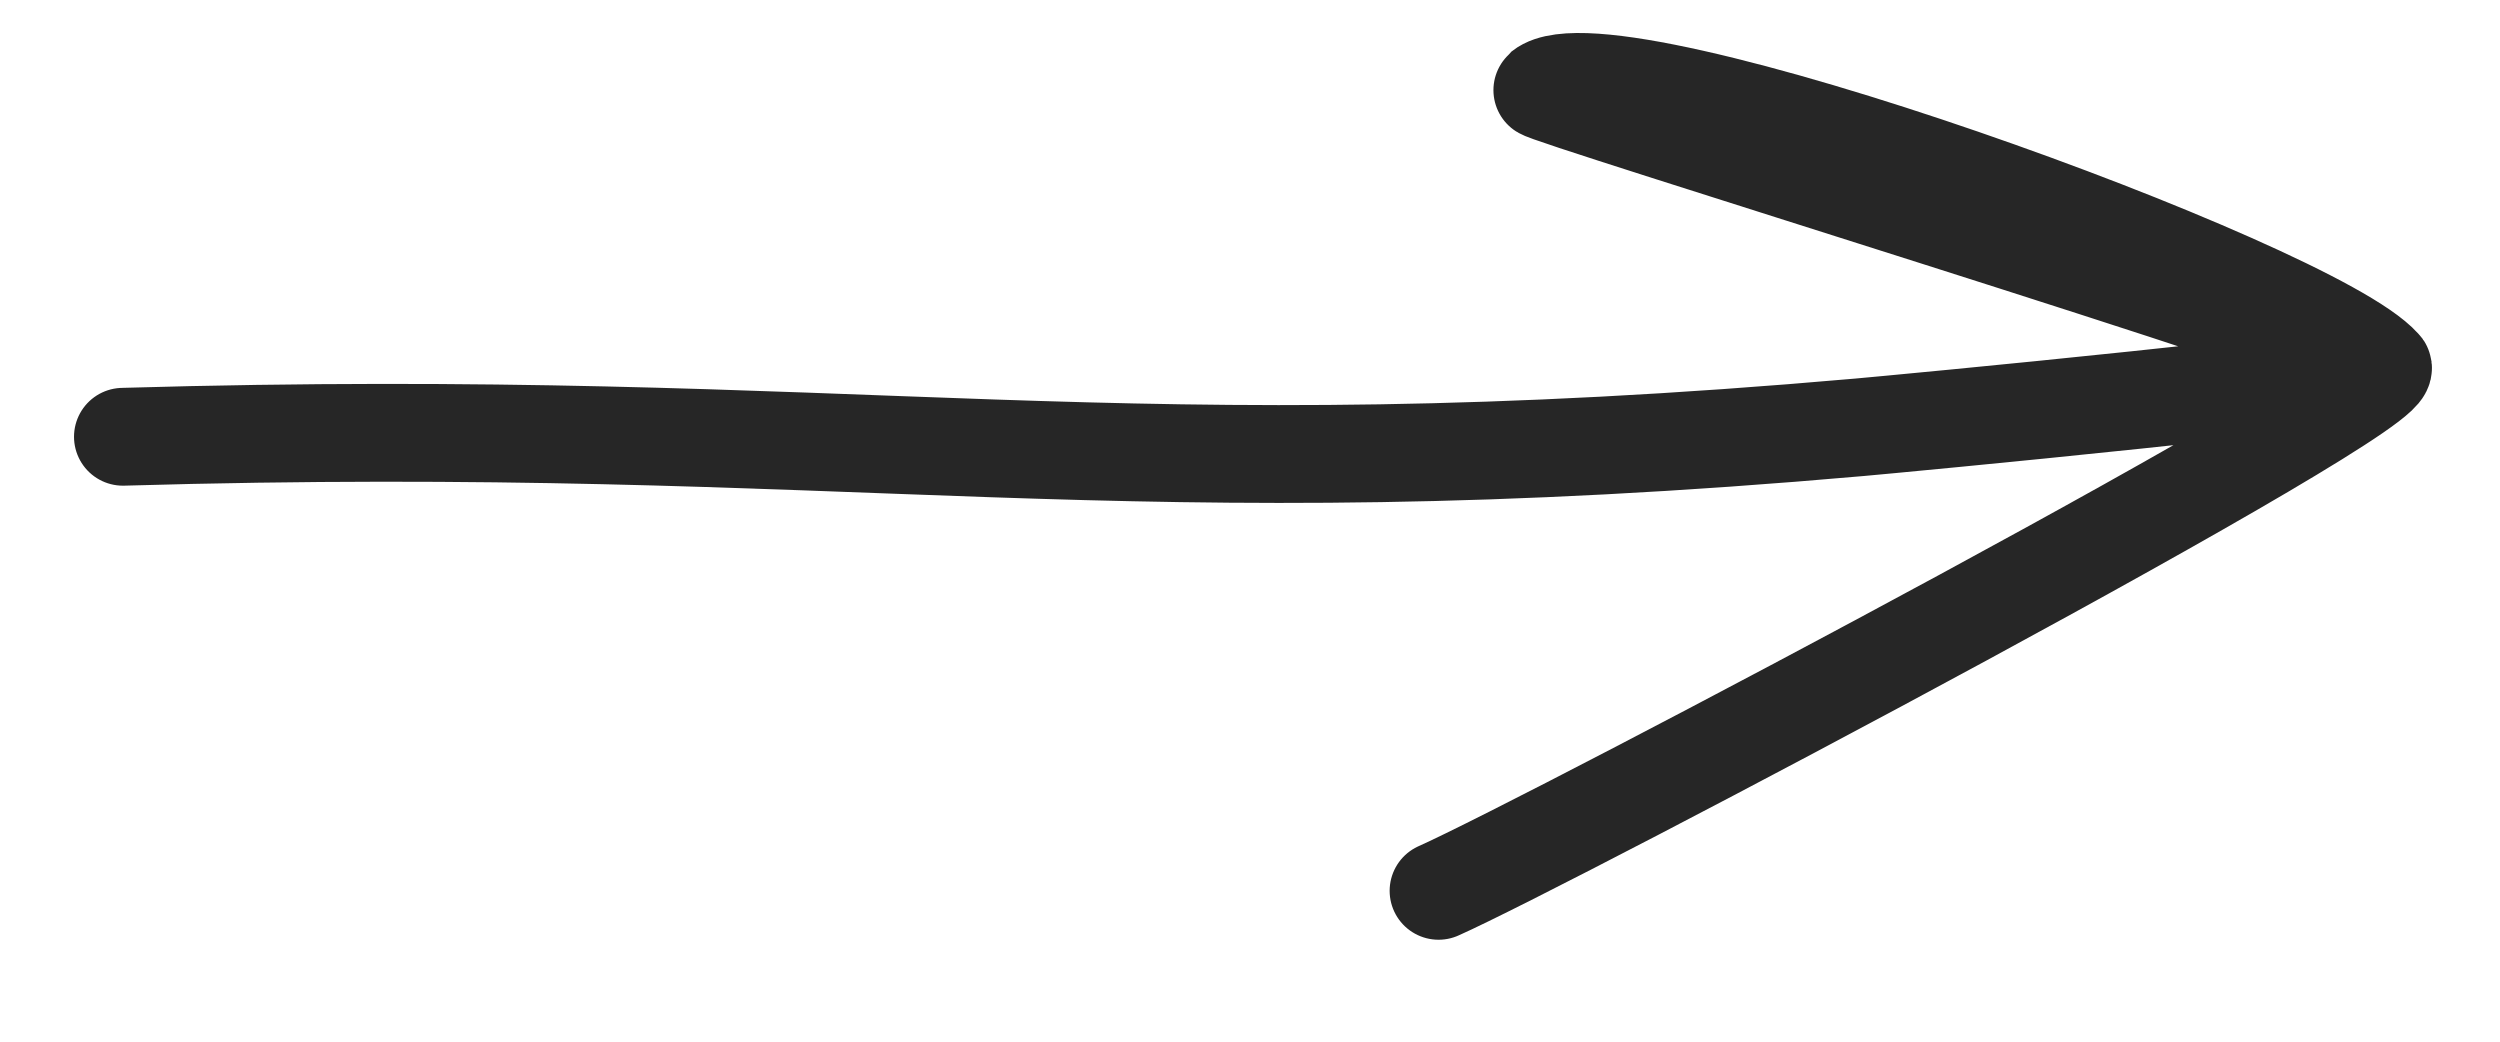
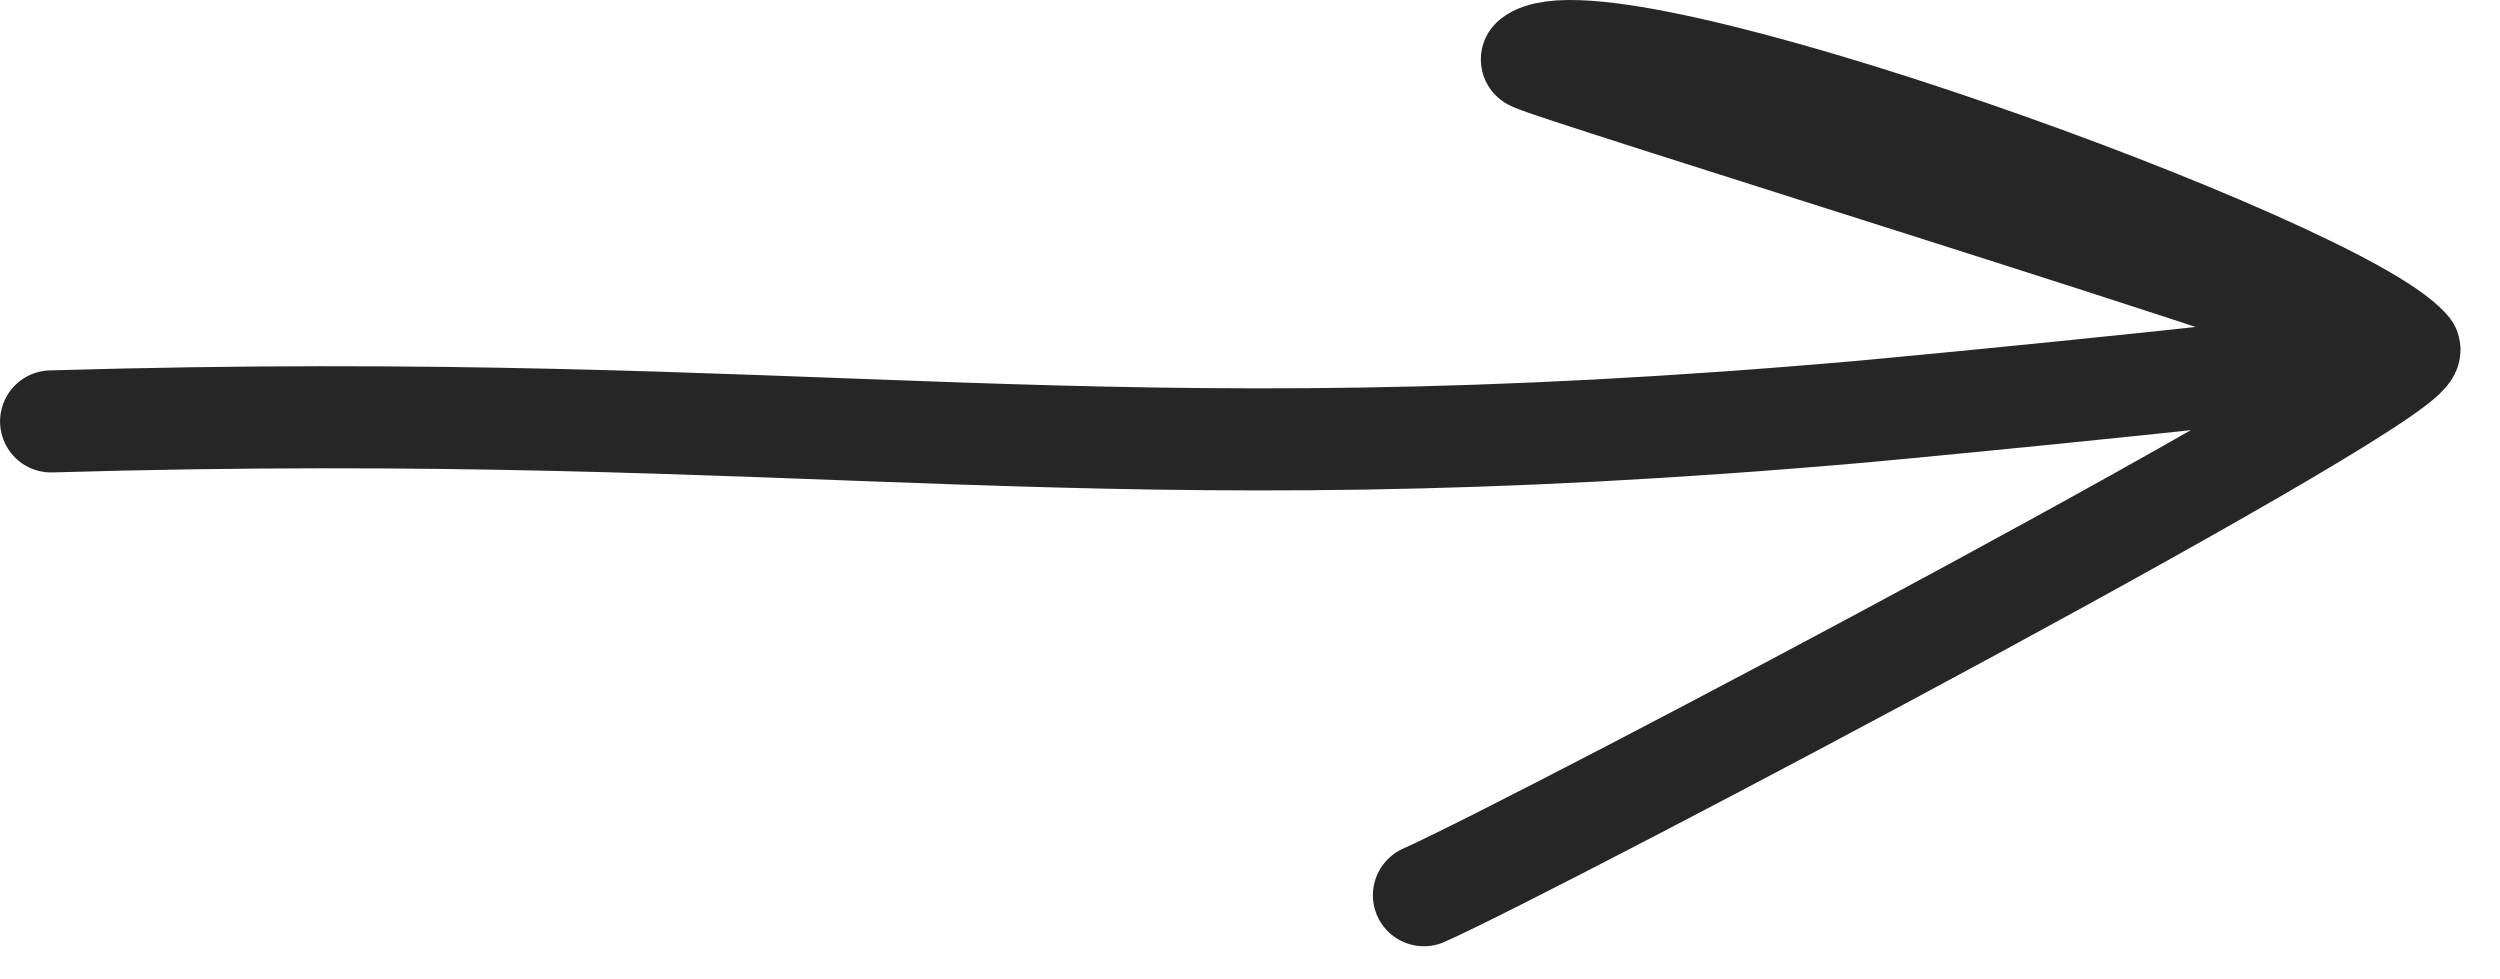
- <svg xmlns="http://www.w3.org/2000/svg" width="24" height="10" viewBox="0 0 24 10" fill="none">
-   <path d="M1.18 4.193C8.317 3.985 10.745 4.728 17.851 4.102C18.15 4.076 22.961 3.623 22.869 3.52M22.869 3.52C22.371 3.233 14.758 0.898 14.803 0.862C15.47 0.328 22.2 2.765 22.869 3.52ZM22.869 3.52C23.177 3.697 14.842 8.094 13.81 8.552" stroke="#262626" stroke-width="0.939" stroke-linecap="round" />
+ <svg xmlns="http://www.w3.org/2000/svg" width="23" height="9" viewBox="0 0 23 9" fill="none">
+   <path d="M0.47 3.877C7.608 3.668 10.035 4.412 17.141 3.786C17.44 3.759 22.251 3.307 22.159 3.204M22.159 3.204C21.661 2.917 14.048 0.582 14.093 0.545C14.76 0.012 21.491 2.449 22.159 3.204ZM22.159 3.204C22.468 3.381 14.133 7.777 13.1 8.236" stroke="#262626" stroke-width="0.939" stroke-linecap="round" />
</svg>
